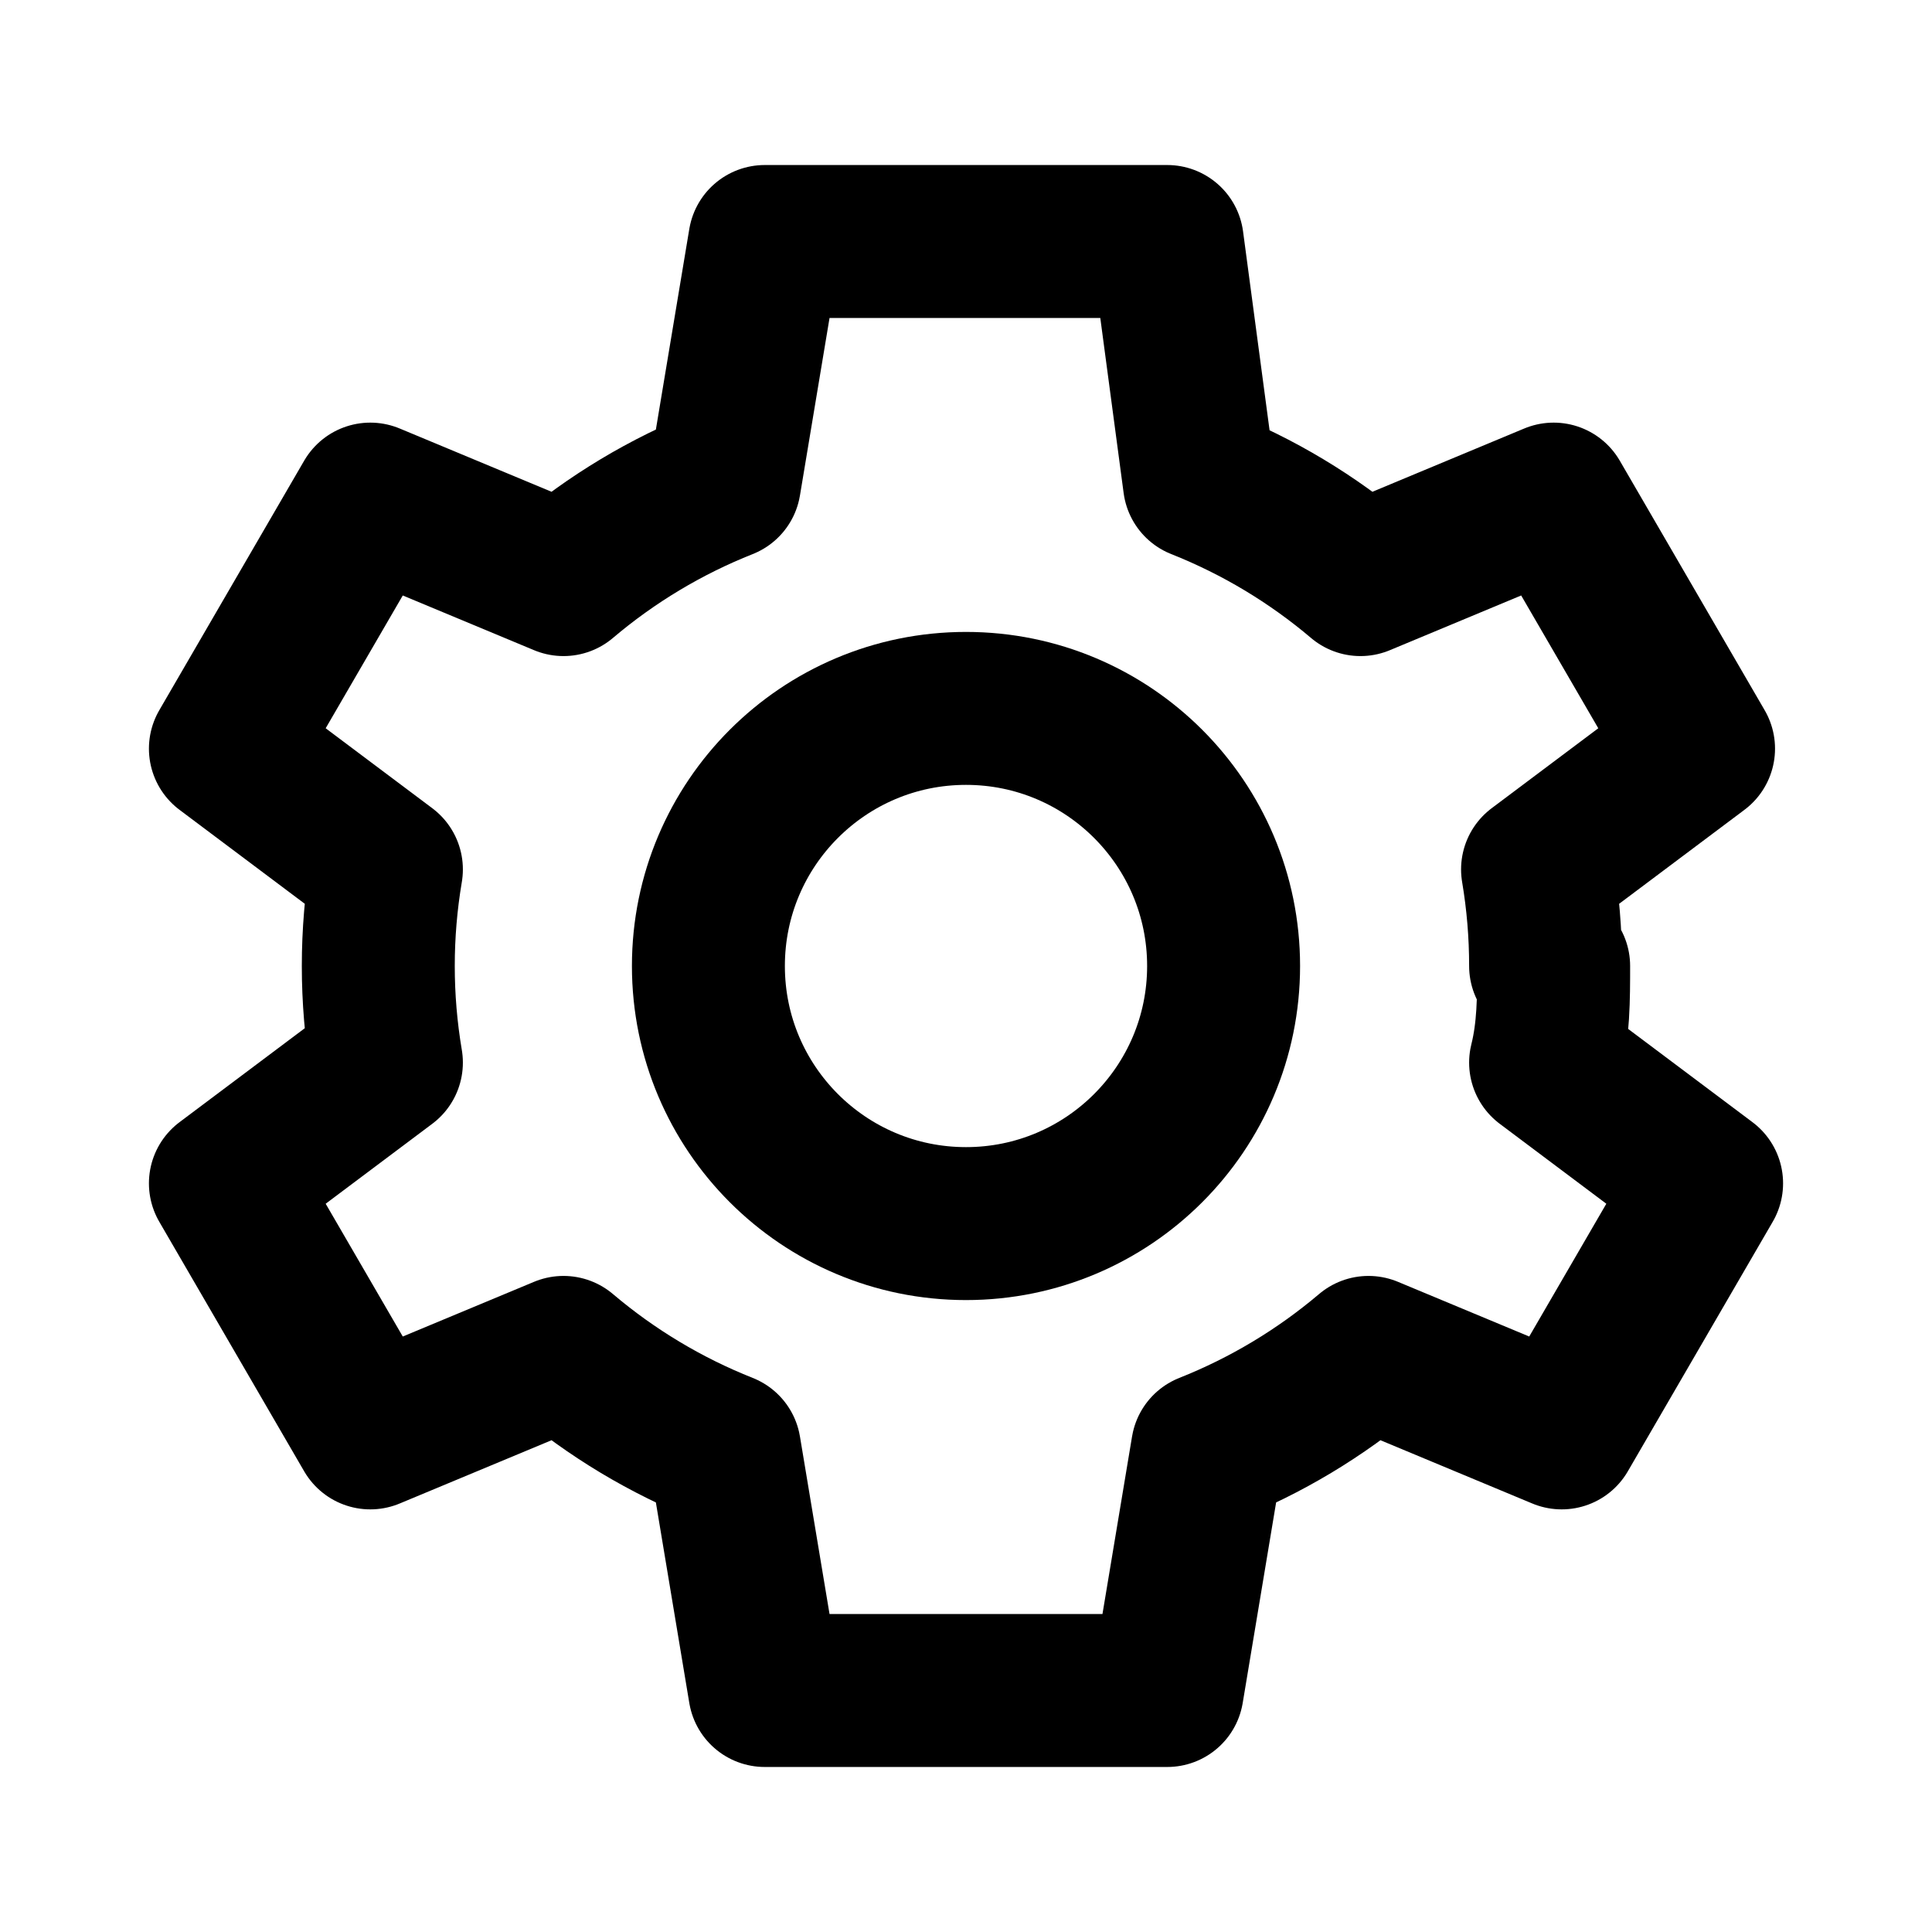
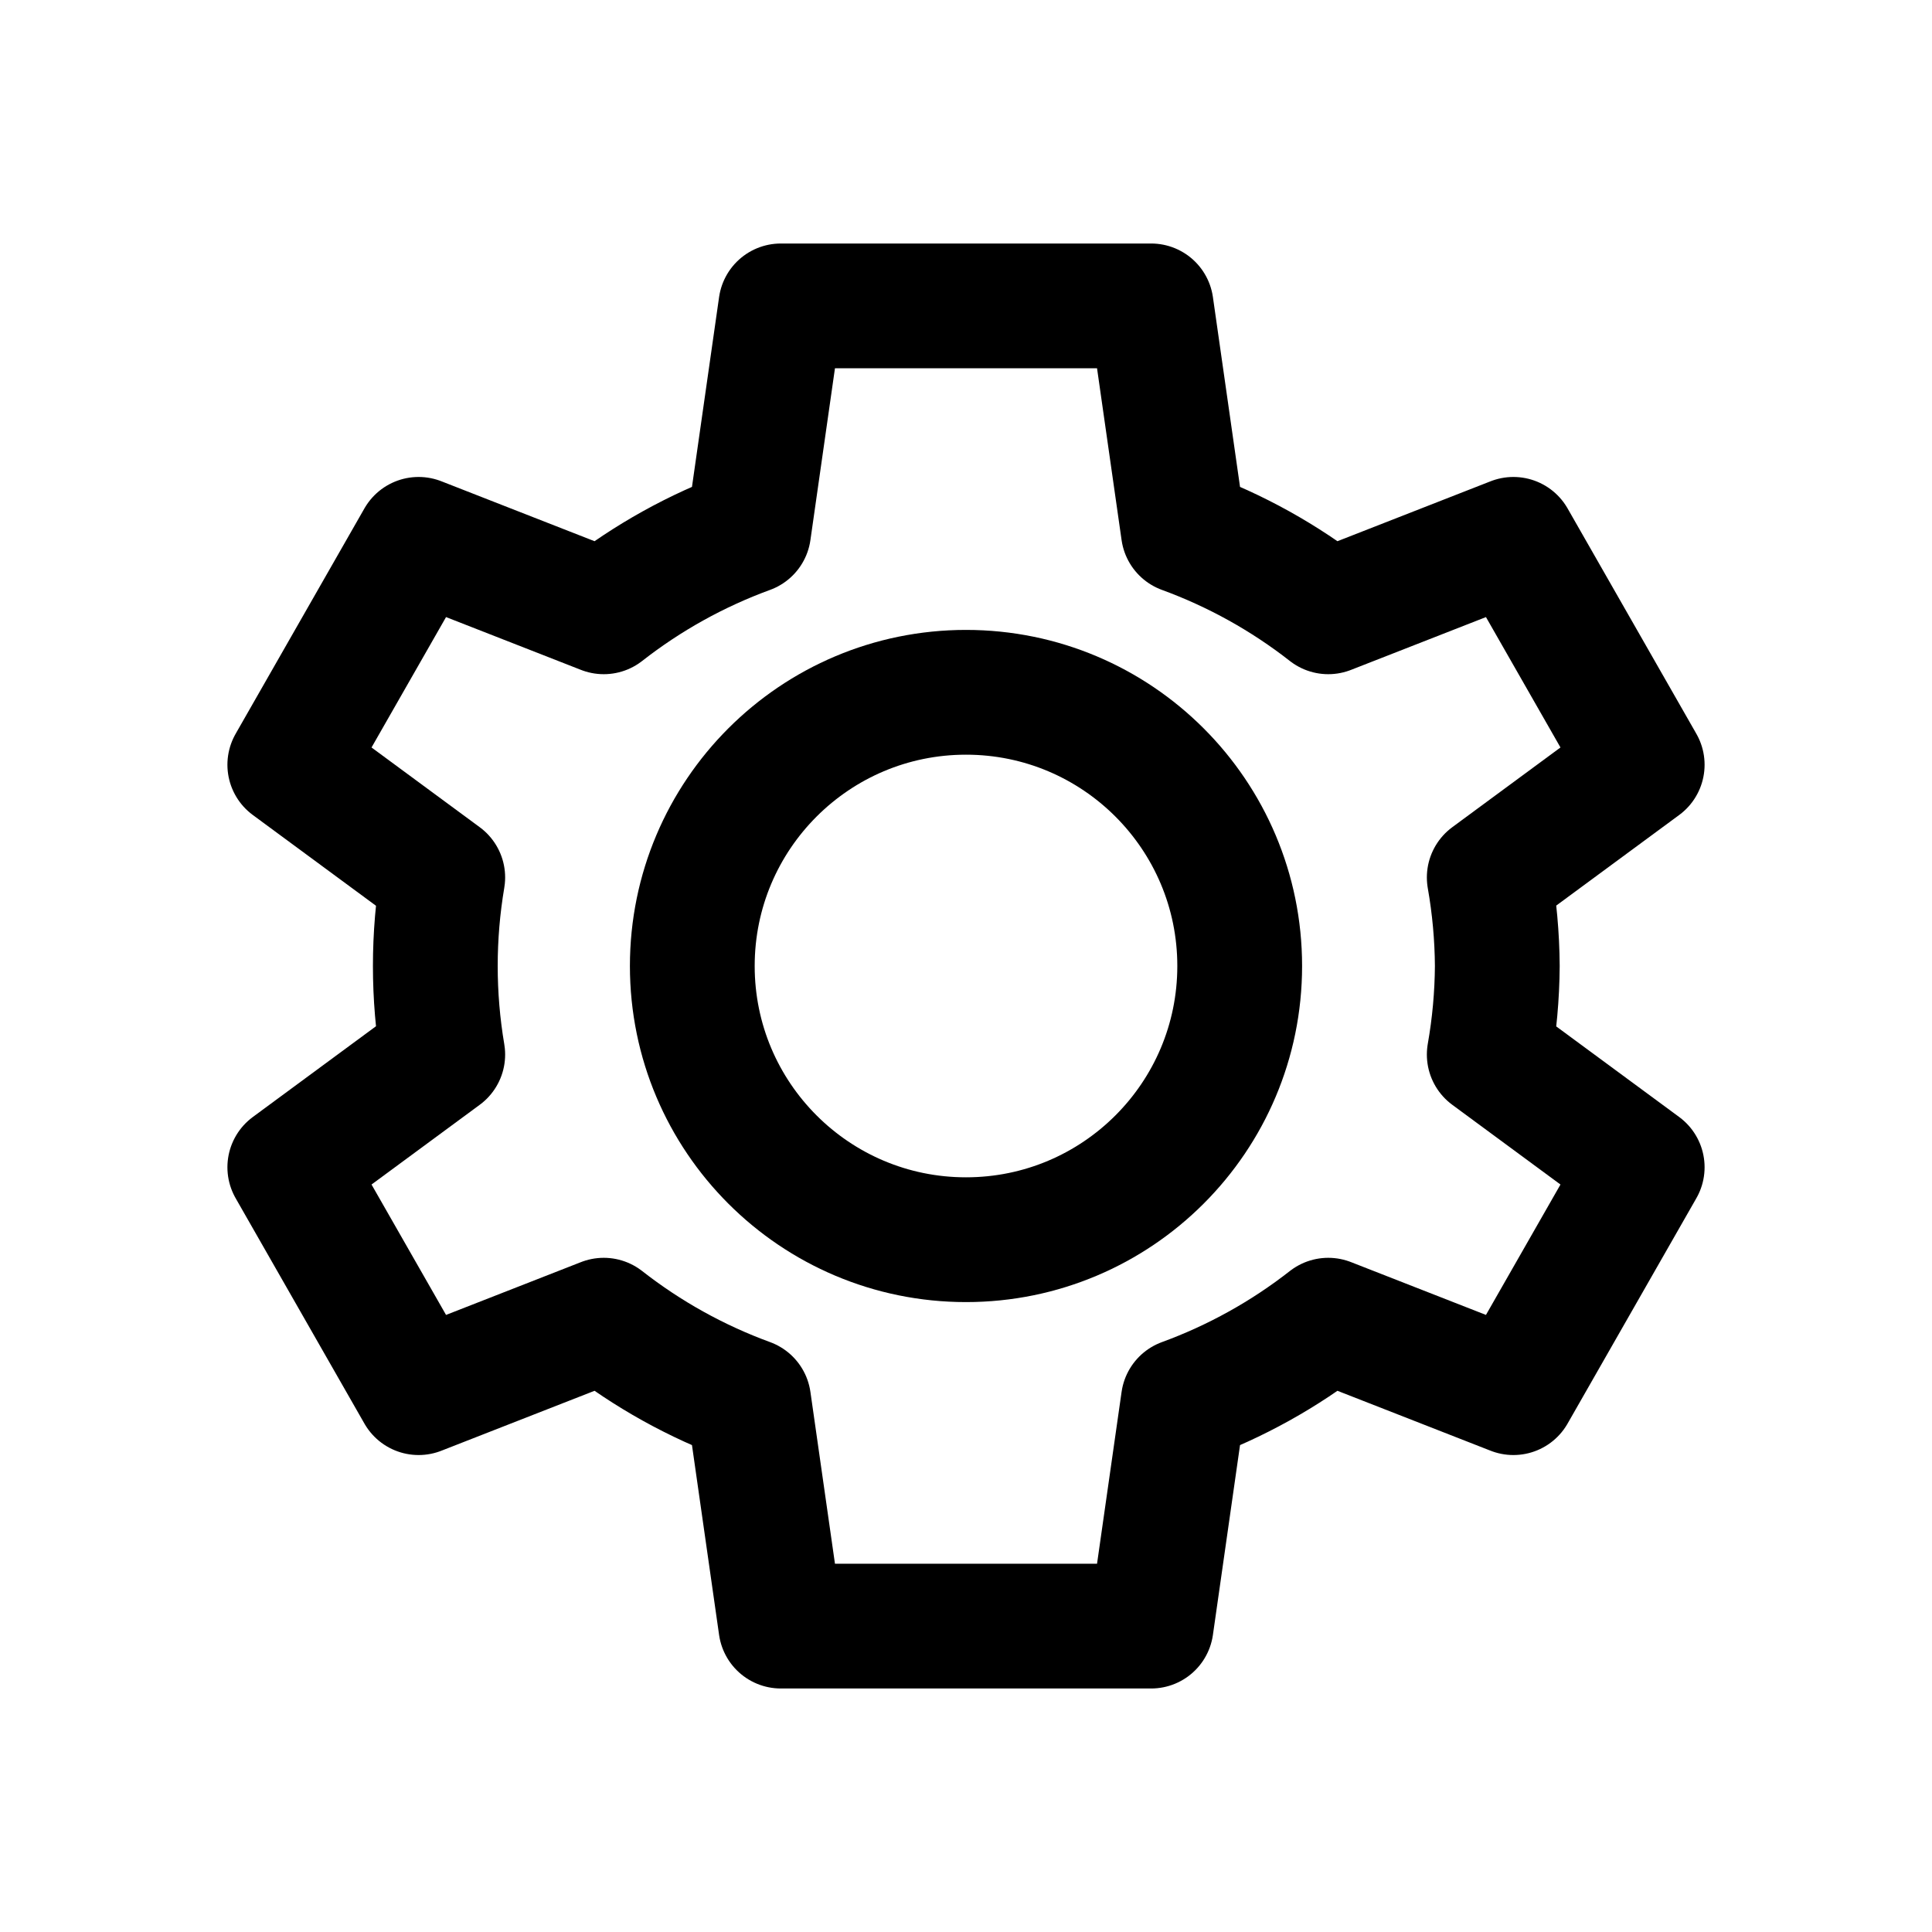
- <svg xmlns="http://www.w3.org/2000/svg" viewBox="0 0 24 24" fill="none" stroke="currentColor" stroke-width="1.9" stroke-linecap="round" stroke-linejoin="round">
-   <path d="M12 8.8a3.2 3.2 0 1 1-3.2 3.2A3.2 3.2 0 0 1 12 8.8Z" />
-   <path d="M19.2 12a7.2 7.2 0 0 0-.1-1.2l2-1.5-1.8-3.1-2.4 1a7.2 7.2 0 0 0-2-1.2L14.5 3h-5L9 6a7.2 7.2 0 0 0-2 1.2l-2.4-1-1.8 3.1 2 1.5a7.2 7.2 0 0 0 0 2.4l-2 1.5 1.8 3.1 2.4-1a7.2 7.2 0 0 0 2 1.2l.5 3h5l.5-3a7.2 7.2 0 0 0 2-1.2l2.4 1 1.8-3.1-2-1.5c.1-.4.1-.8.1-1.2Z" />
+ <svg xmlns="http://www.w3.org/2000/svg" viewBox="0 0 24 24" fill="none" stroke="currentColor" stroke-width="1.55" stroke-linecap="round" stroke-linejoin="round">
+   <path d="M12 8.6a3.4 3.4 0 1 1-3.4 3.4A3.4 3.4 0 0 1 12 8.6Z" />
+   <path d="M18.6 12a6.6 6.6 0 0 0-.1-1.1l1.9-1.4-1.6-2.8-2.3.9a6.6 6.6 0 0 0-1.8-1l-.4-2.8H9.7l-.4 2.8a6.6 6.6 0 0 0-1.8 1l-2.3-.9-1.6 2.8 1.9 1.4a6.6 6.6 0 0 0 0 2.2l-1.9 1.4 1.6 2.8 2.3-.9a6.6 6.6 0 0 0 1.8 1l.4 2.8h4.6l.4-2.8a6.6 6.6 0 0 0 1.8-1l2.3.9 1.6-2.8-1.9-1.4a6.6 6.6 0 0 0 .1-1.1Z" />
</svg>
